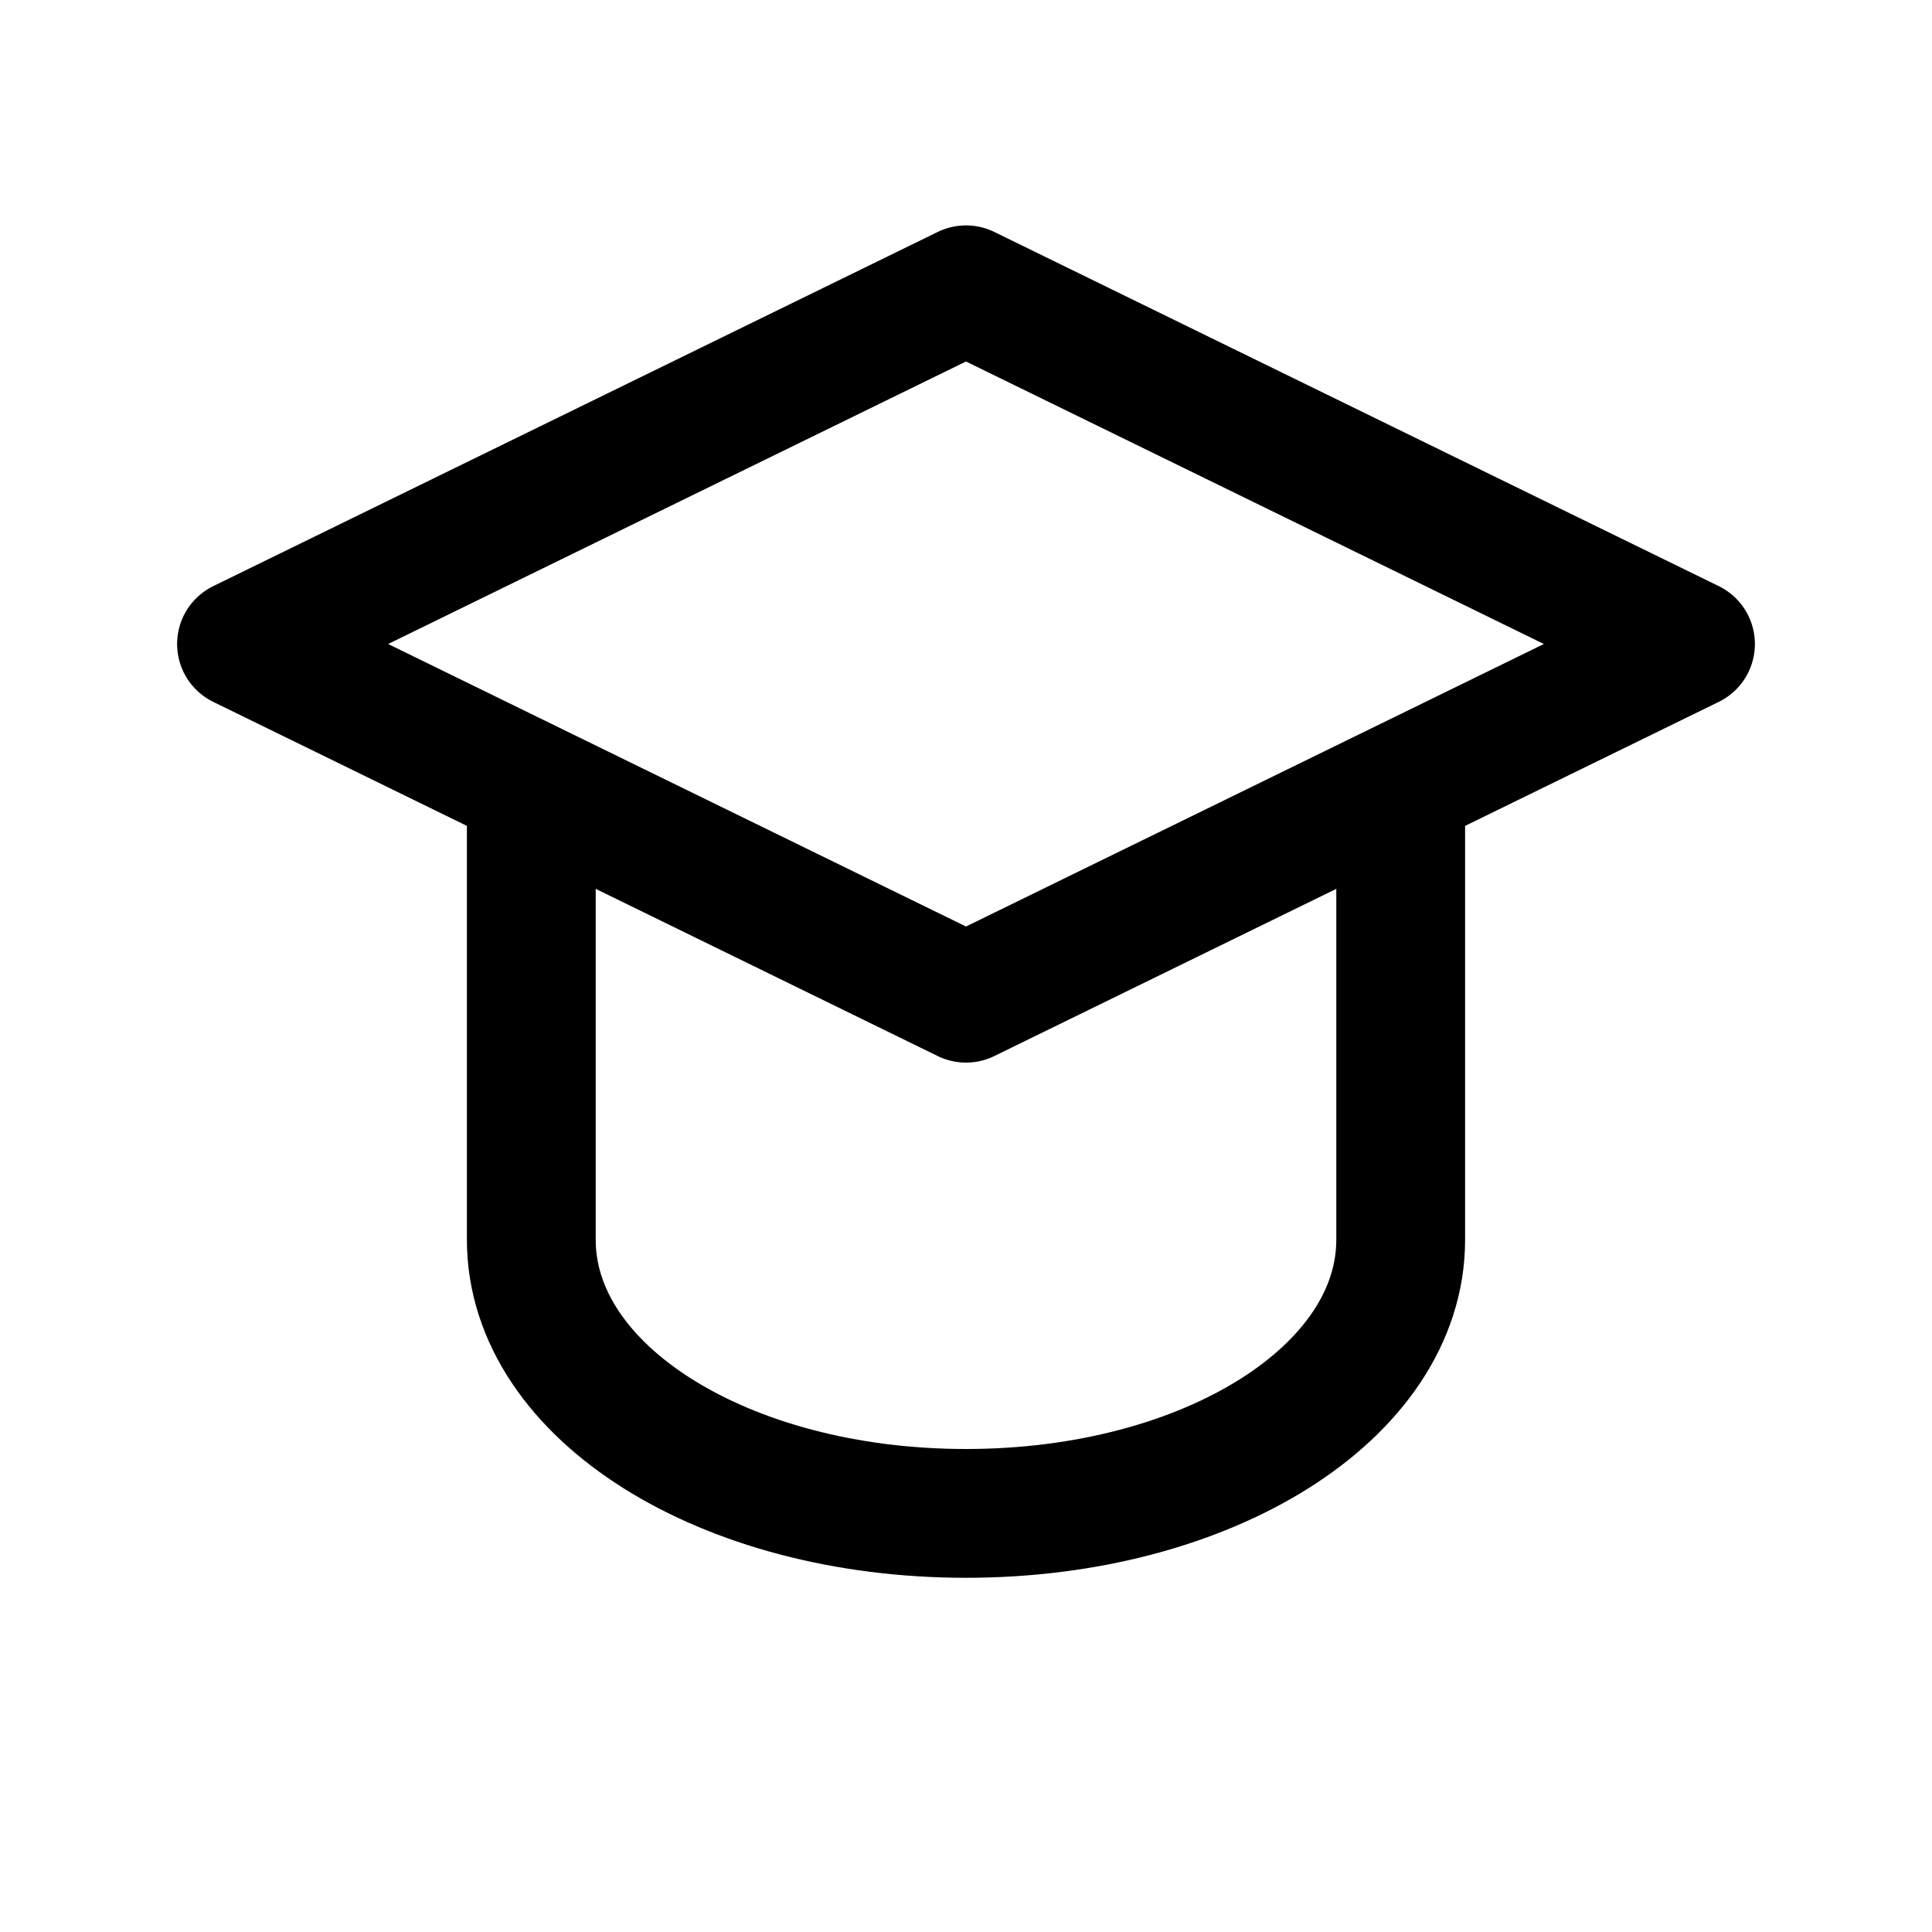
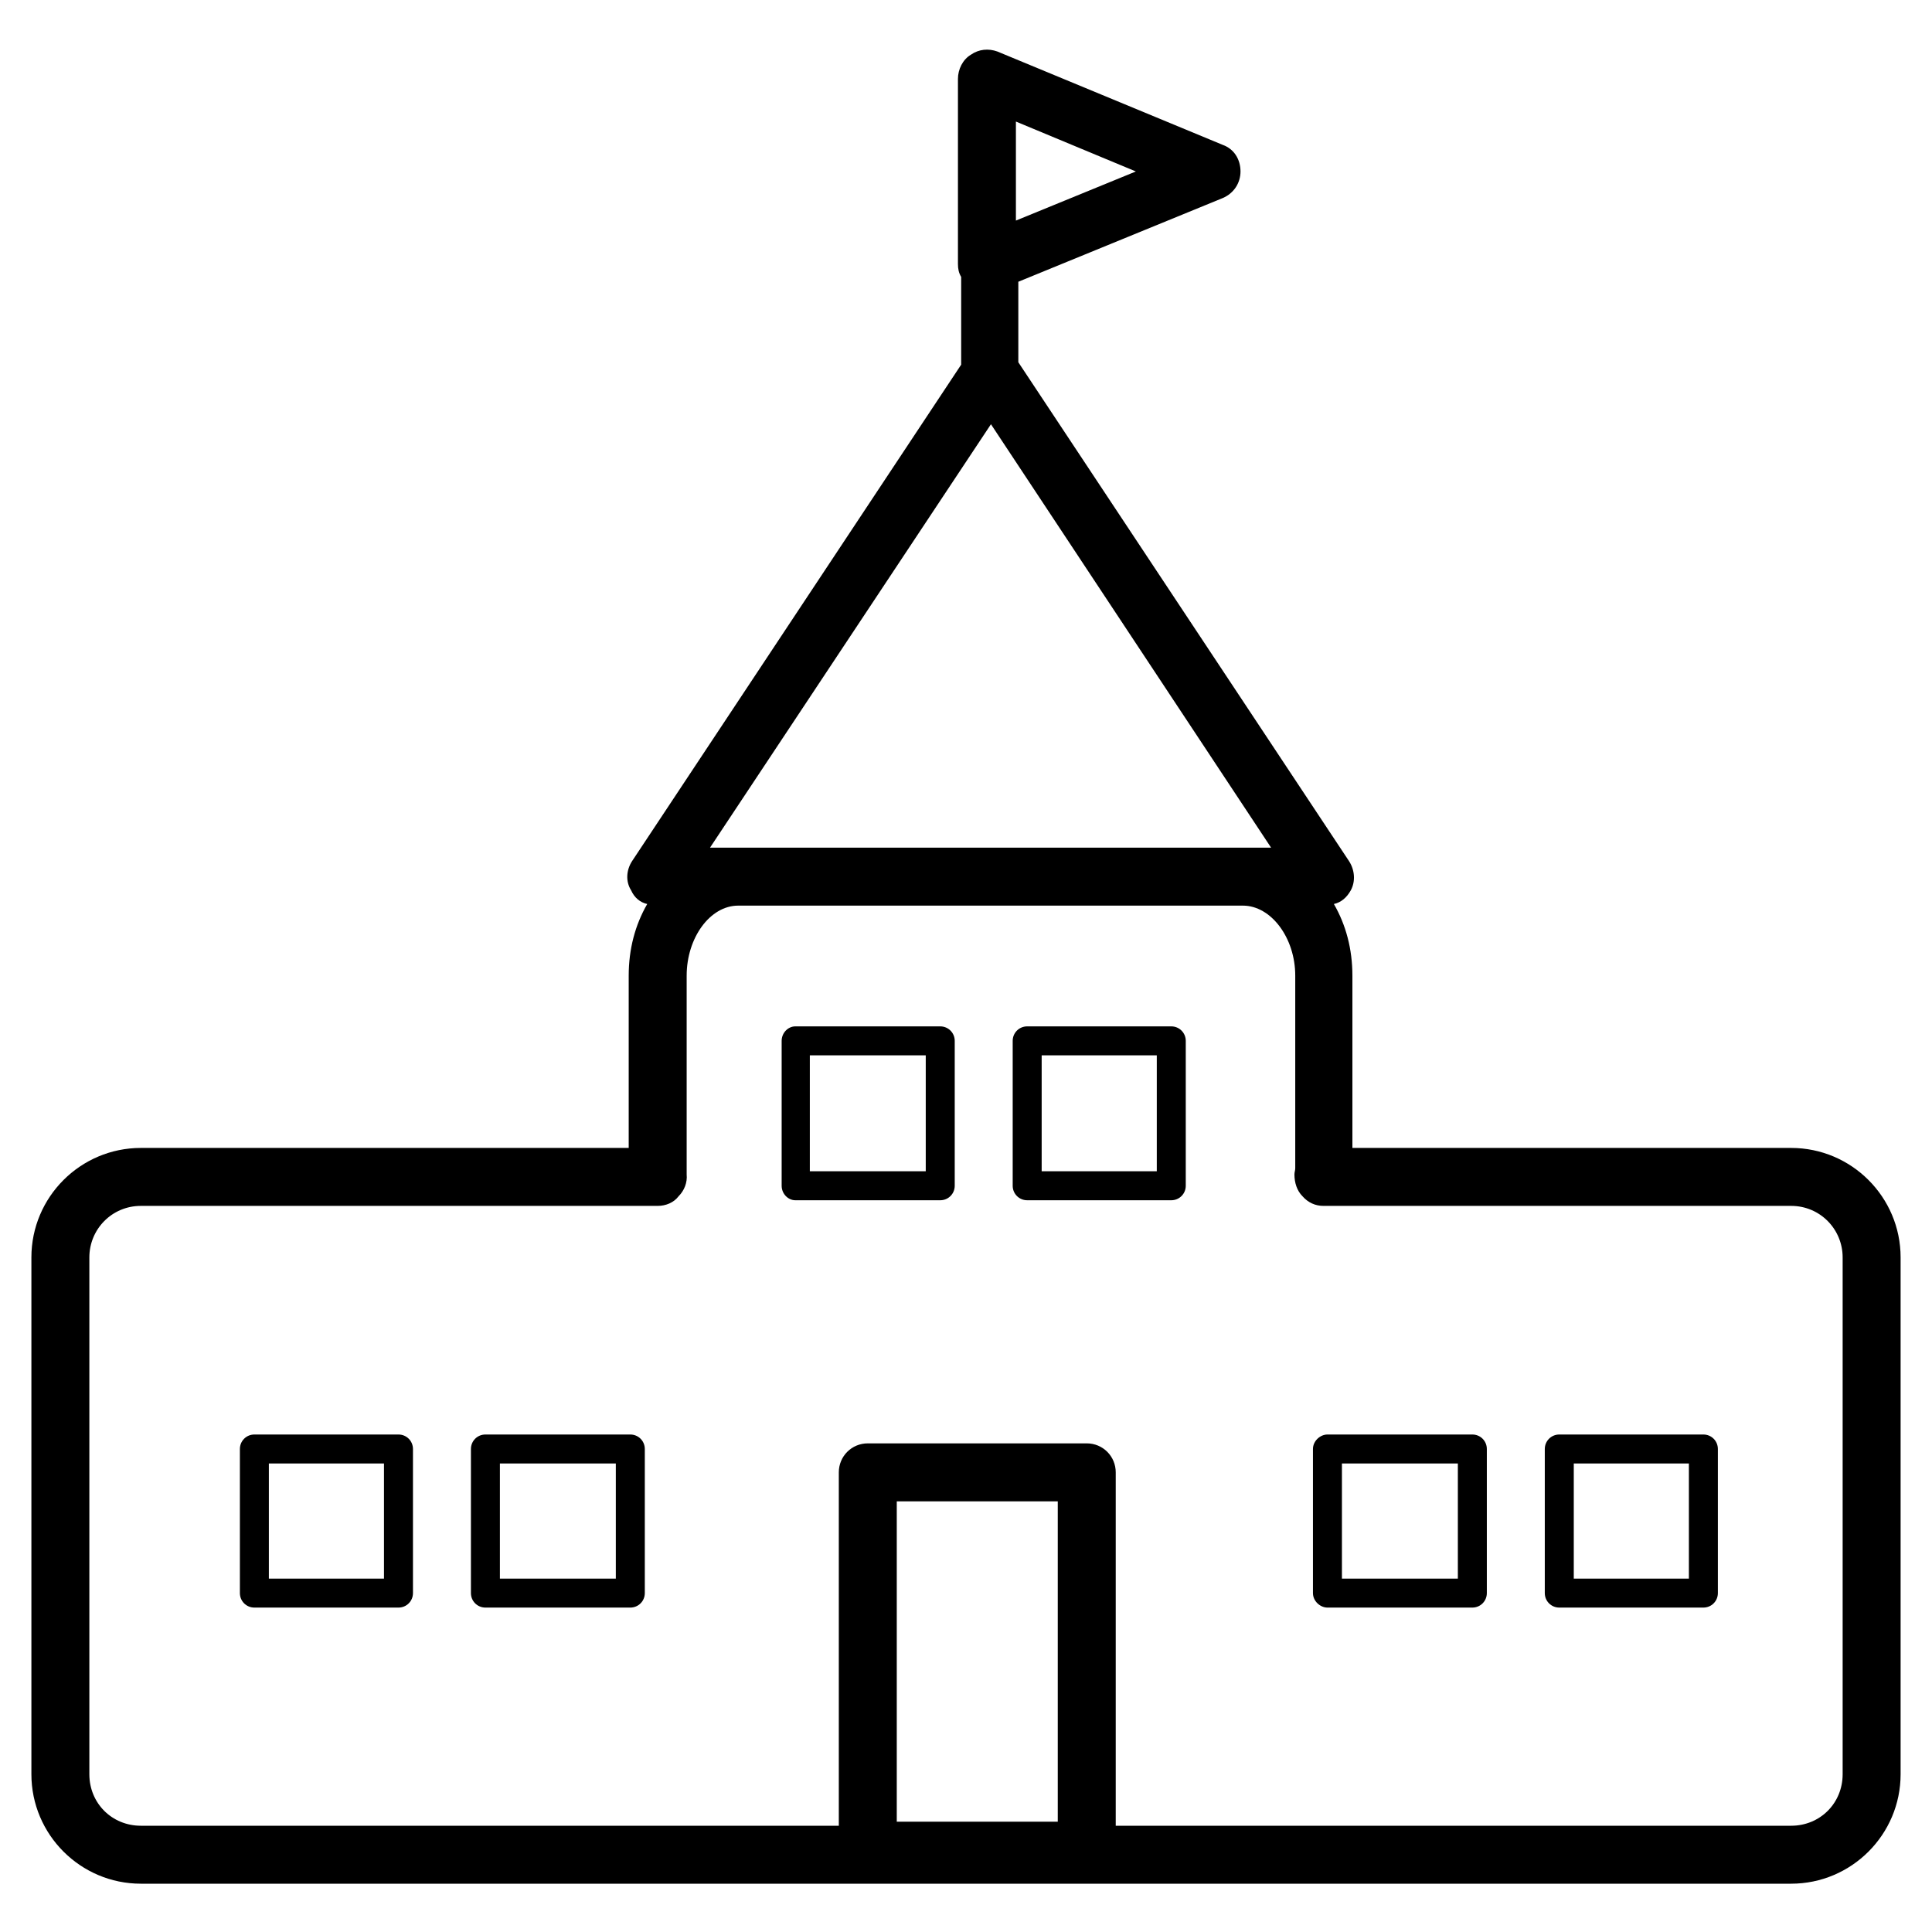
- <svg xmlns="http://www.w3.org/2000/svg" viewBox="0 0 24 24" fill="none" stroke="#000" stroke-width="1.6" stroke-linecap="round" stroke-linejoin="round">
-   <path d="M12 3.6 21 8l-9 4.4L3 8z" />
-   <path d="M6.6 10.2v5.2c0 1.9 2.4 3.4 5.4 3.4s5.4-1.5 5.4-3.4v-5.2" />
+ <svg xmlns="http://www.w3.org/2000/svg" viewBox="0 0 24 24">
+   <path fill="#000" d="M22.89 22.04C22.89 22.40 22.61 22.68 22.25 22.68L13.86 22.68L13.86 18.29C13.86 18.09 13.70 17.93 13.50 17.93L10.78 17.93C10.58 17.93 10.42 18.09 10.42 18.29L10.42 22.68L1.75 22.68C1.39 22.68 1.11 22.40 1.11 22.04L1.11 15.62C1.11 15.27 1.39 14.98 1.75 14.98L8.17 14.98C8.27 14.98 8.37 14.94 8.43 14.86C8.50 14.79 8.54 14.69 8.53 14.59C8.53 14.56 8.53 14.54 8.53 14.51L8.53 12.12C8.53 11.65 8.82 11.25 9.17 11.25L15.44 11.25C15.79 11.25 16.09 11.65 16.09 12.12L16.09 14.51C16.09 14.54 16.08 14.56 16.08 14.59C16.08 14.69 16.11 14.79 16.18 14.86C16.25 14.94 16.34 14.98 16.44 14.98L22.25 14.98C22.61 14.98 22.89 15.27 22.89 15.62L22.89 22.04ZM13.14 22.63L11.14 22.63L11.14 18.65L13.14 18.65L13.14 22.63ZM12.31 5.27L15.79 10.53L8.82 10.53L12.31 5.27ZM12.62 1.51L14.11 2.13L12.62 2.74L12.62 1.51ZM22.25 14.26L16.80 14.26L16.80 12.12C16.80 11.79 16.72 11.49 16.57 11.23C16.66 11.21 16.73 11.15 16.78 11.06C16.84 10.95 16.83 10.81 16.76 10.70L12.65 4.50L12.65 3.50L15.19 2.46C15.33 2.40 15.41 2.27 15.41 2.13C15.41 1.98 15.33 1.85 15.19 1.80L12.39 0.64C12.28 0.60 12.16 0.61 12.06 0.68C11.96 0.74 11.90 0.86 11.90 0.98L11.90 3.28C11.90 3.34 11.91 3.39 11.94 3.44L11.94 4.53L7.85 10.70C7.78 10.81 7.77 10.95 7.84 11.06C7.88 11.15 7.95 11.21 8.04 11.23C7.89 11.49 7.81 11.79 7.81 12.12L7.81 14.26L1.75 14.26C1.00 14.26 0.39 14.87 0.39 15.62L0.39 22.04C0.39 22.79 1.00 23.40 1.75 23.40L22.25 23.40C23.00 23.40 23.61 22.79 23.61 22.04L23.61 15.62C23.61 14.87 23.00 14.26 22.25 14.26M11.50 14.55L10.06 14.55L10.06 13.11L11.50 13.11L11.50 14.55ZM11.68 12.75L9.88 12.75C9.79 12.75 9.71 12.83 9.71 12.93L9.71 14.73C9.71 14.83 9.79 14.91 9.88 14.91L11.68 14.91C11.78 14.91 11.86 14.83 11.86 14.73L11.86 12.93C11.86 12.83 11.78 12.75 11.68 12.75M14.37 14.55L12.94 14.55L12.94 13.11L14.37 13.11L14.37 14.55ZM14.55 12.75L12.76 12.75C12.66 12.75 12.58 12.83 12.58 12.93L12.58 14.73C12.58 14.83 12.66 14.91 12.76 14.91L14.55 14.91C14.65 14.91 14.73 14.83 14.73 14.73L14.73 12.93C14.73 12.83 14.65 12.75 14.55 12.75M4.77 19.61L3.34 19.61L3.34 18.18L4.77 18.18L4.77 19.61ZM4.95 17.82L3.16 17.82C3.06 17.82 2.98 17.90 2.98 18.00L2.98 19.79C2.98 19.89 3.06 19.97 3.16 19.97L4.95 19.97C5.05 19.97 5.13 19.89 5.13 19.79L5.13 18.00C5.13 17.90 5.05 17.82 4.95 17.82M7.65 19.61L6.21 19.61L6.21 18.18L7.65 18.18L7.65 19.61ZM7.83 17.82L6.03 17.82C5.93 17.82 5.85 17.90 5.85 18.00L5.85 19.79C5.85 19.89 5.93 19.97 6.03 19.97L7.83 19.97C7.93 19.97 8.01 19.89 8.01 19.79L8.01 18.00C8.01 17.90 7.93 17.82 7.83 17.82M18.11 19.61L16.67 19.61L16.67 18.18L18.11 18.18L18.11 19.61ZM18.29 17.82L16.49 17.82C16.40 17.82 16.31 17.90 16.31 18.00L16.31 19.79C16.31 19.89 16.40 19.97 16.49 19.97L18.29 19.97C18.39 19.97 18.47 19.89 18.47 19.79L18.47 18.00C18.47 17.90 18.39 17.82 18.29 17.82M20.98 19.61L19.55 19.61L19.55 18.18L20.98 18.18L20.98 19.61ZM21.16 17.82L19.37 17.82C19.27 17.82 19.19 17.90 19.19 18.00L19.19 19.79C19.19 19.89 19.27 19.97 19.37 19.97L21.16 19.97C21.26 19.97 21.34 19.89 21.34 19.79L21.34 18.00C21.34 17.90 21.26 17.82 21.16 17.82" />
</svg>
